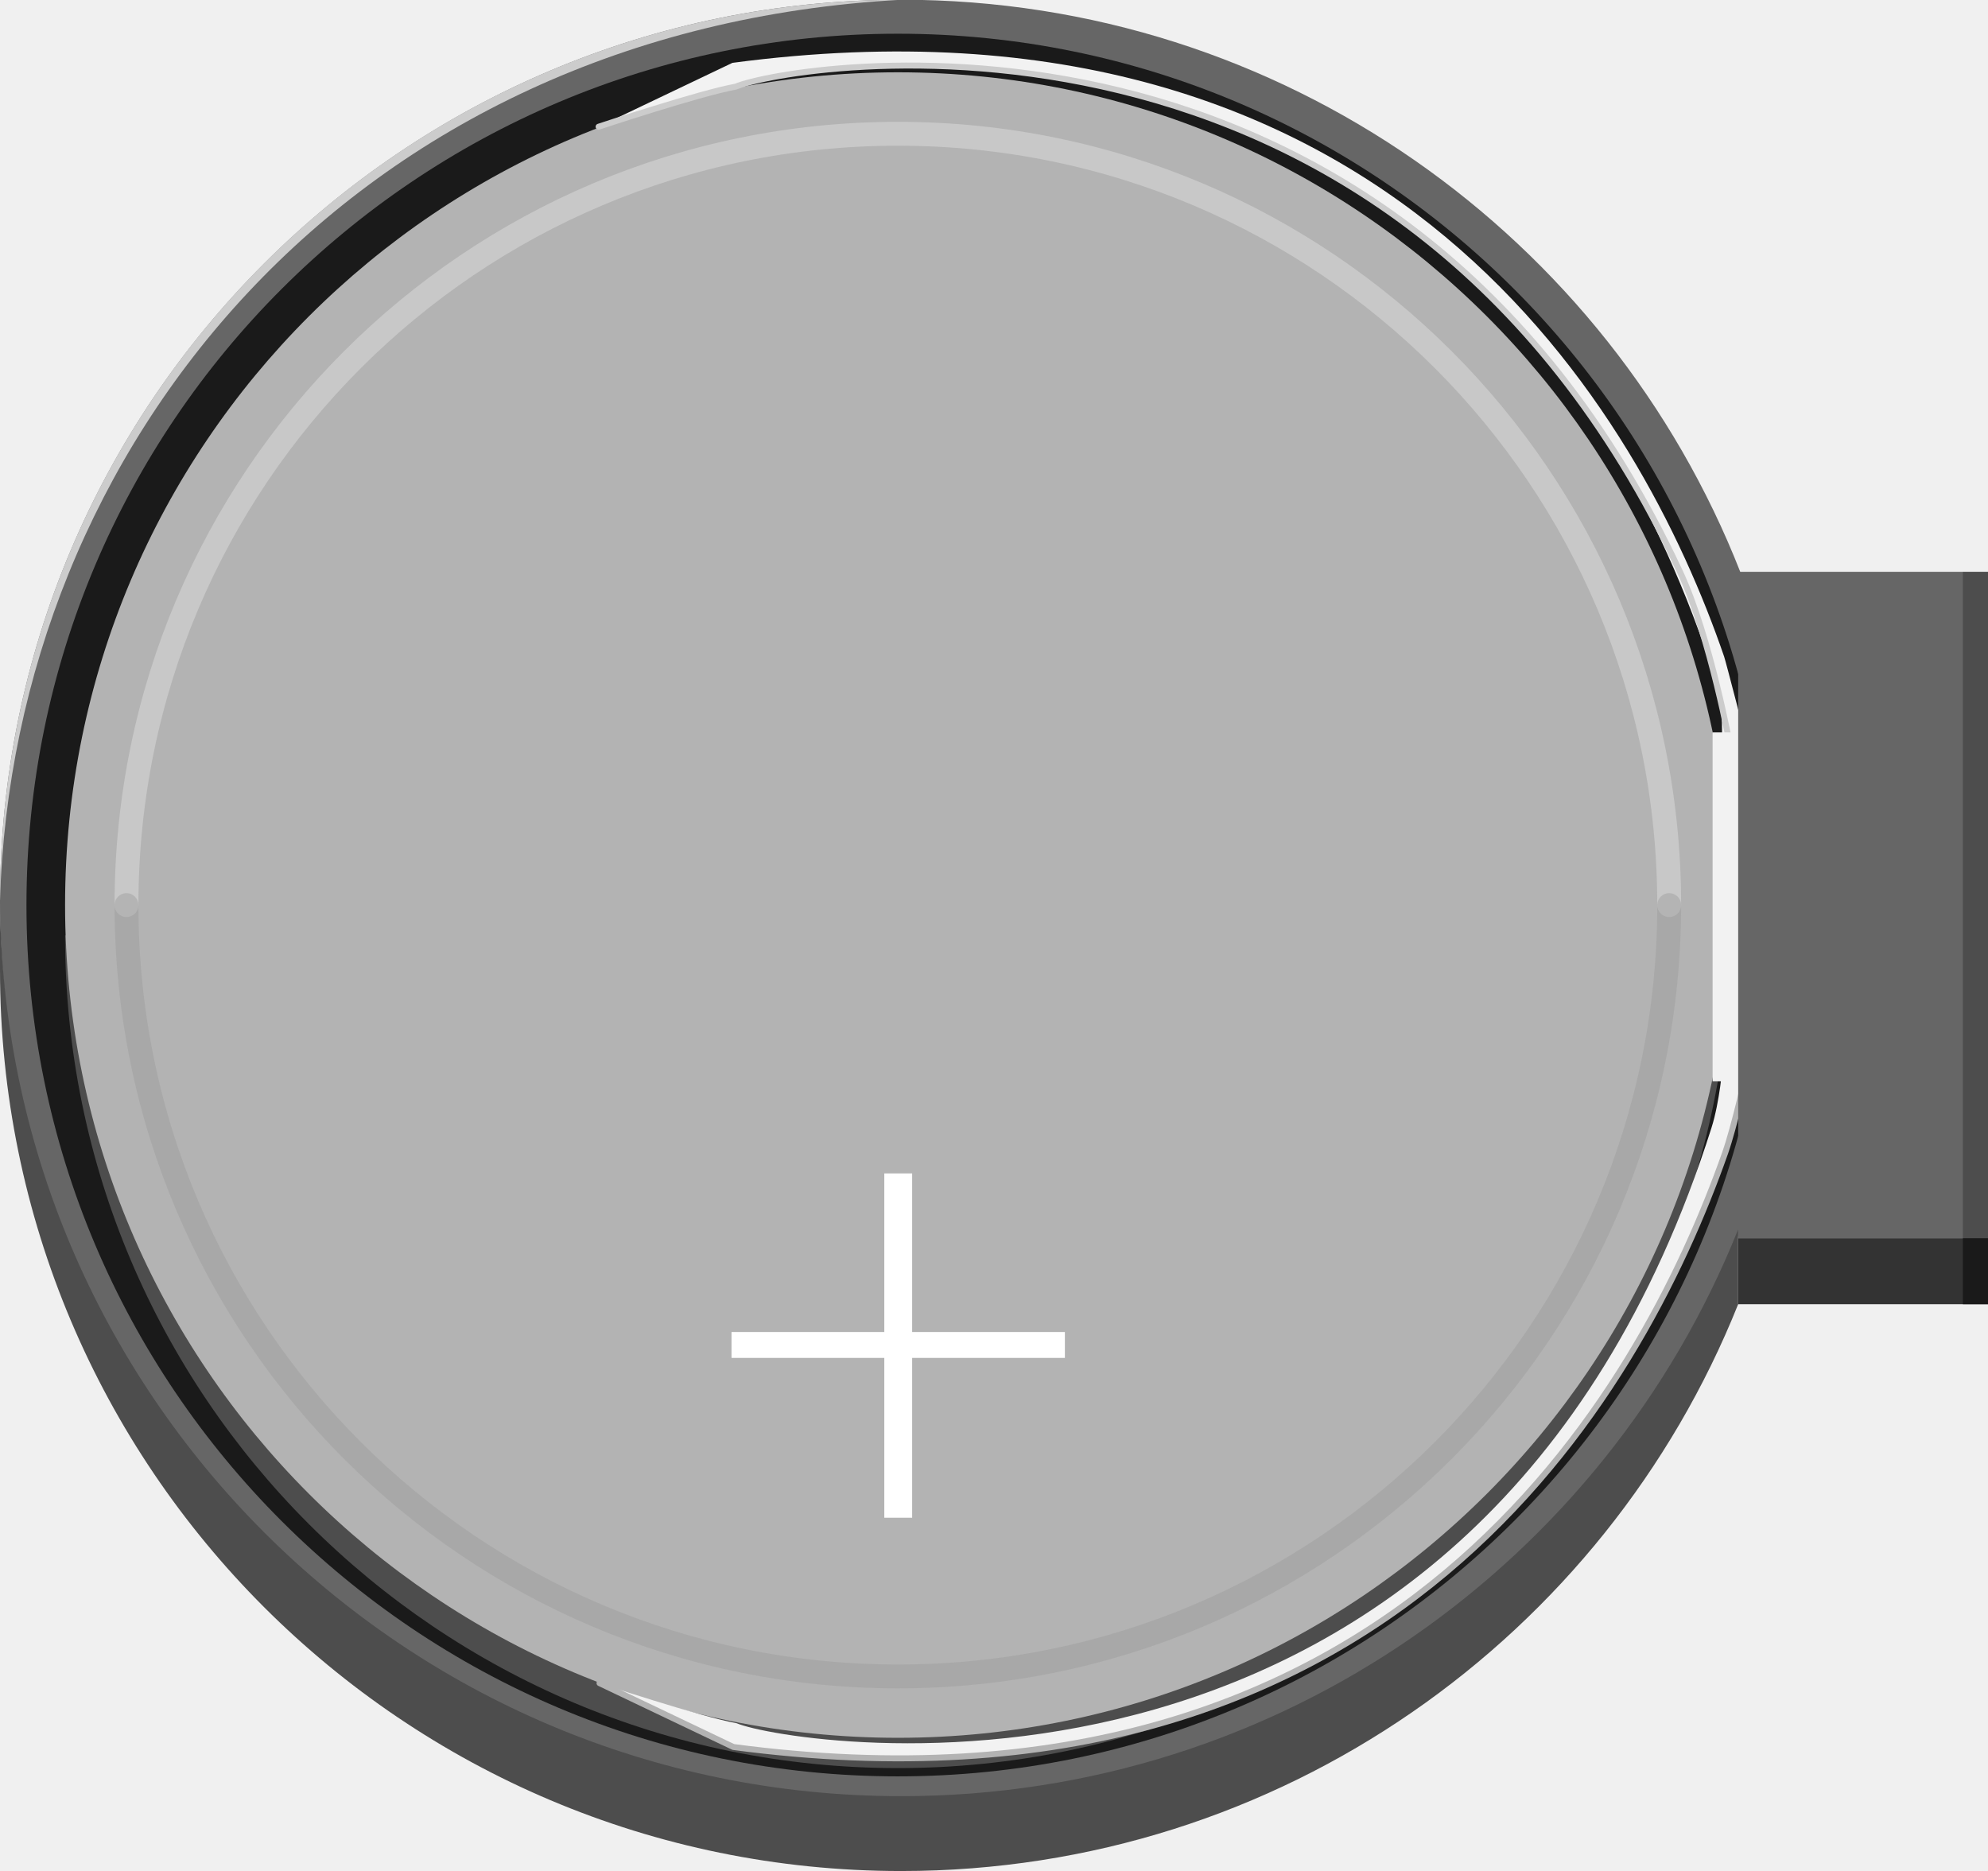
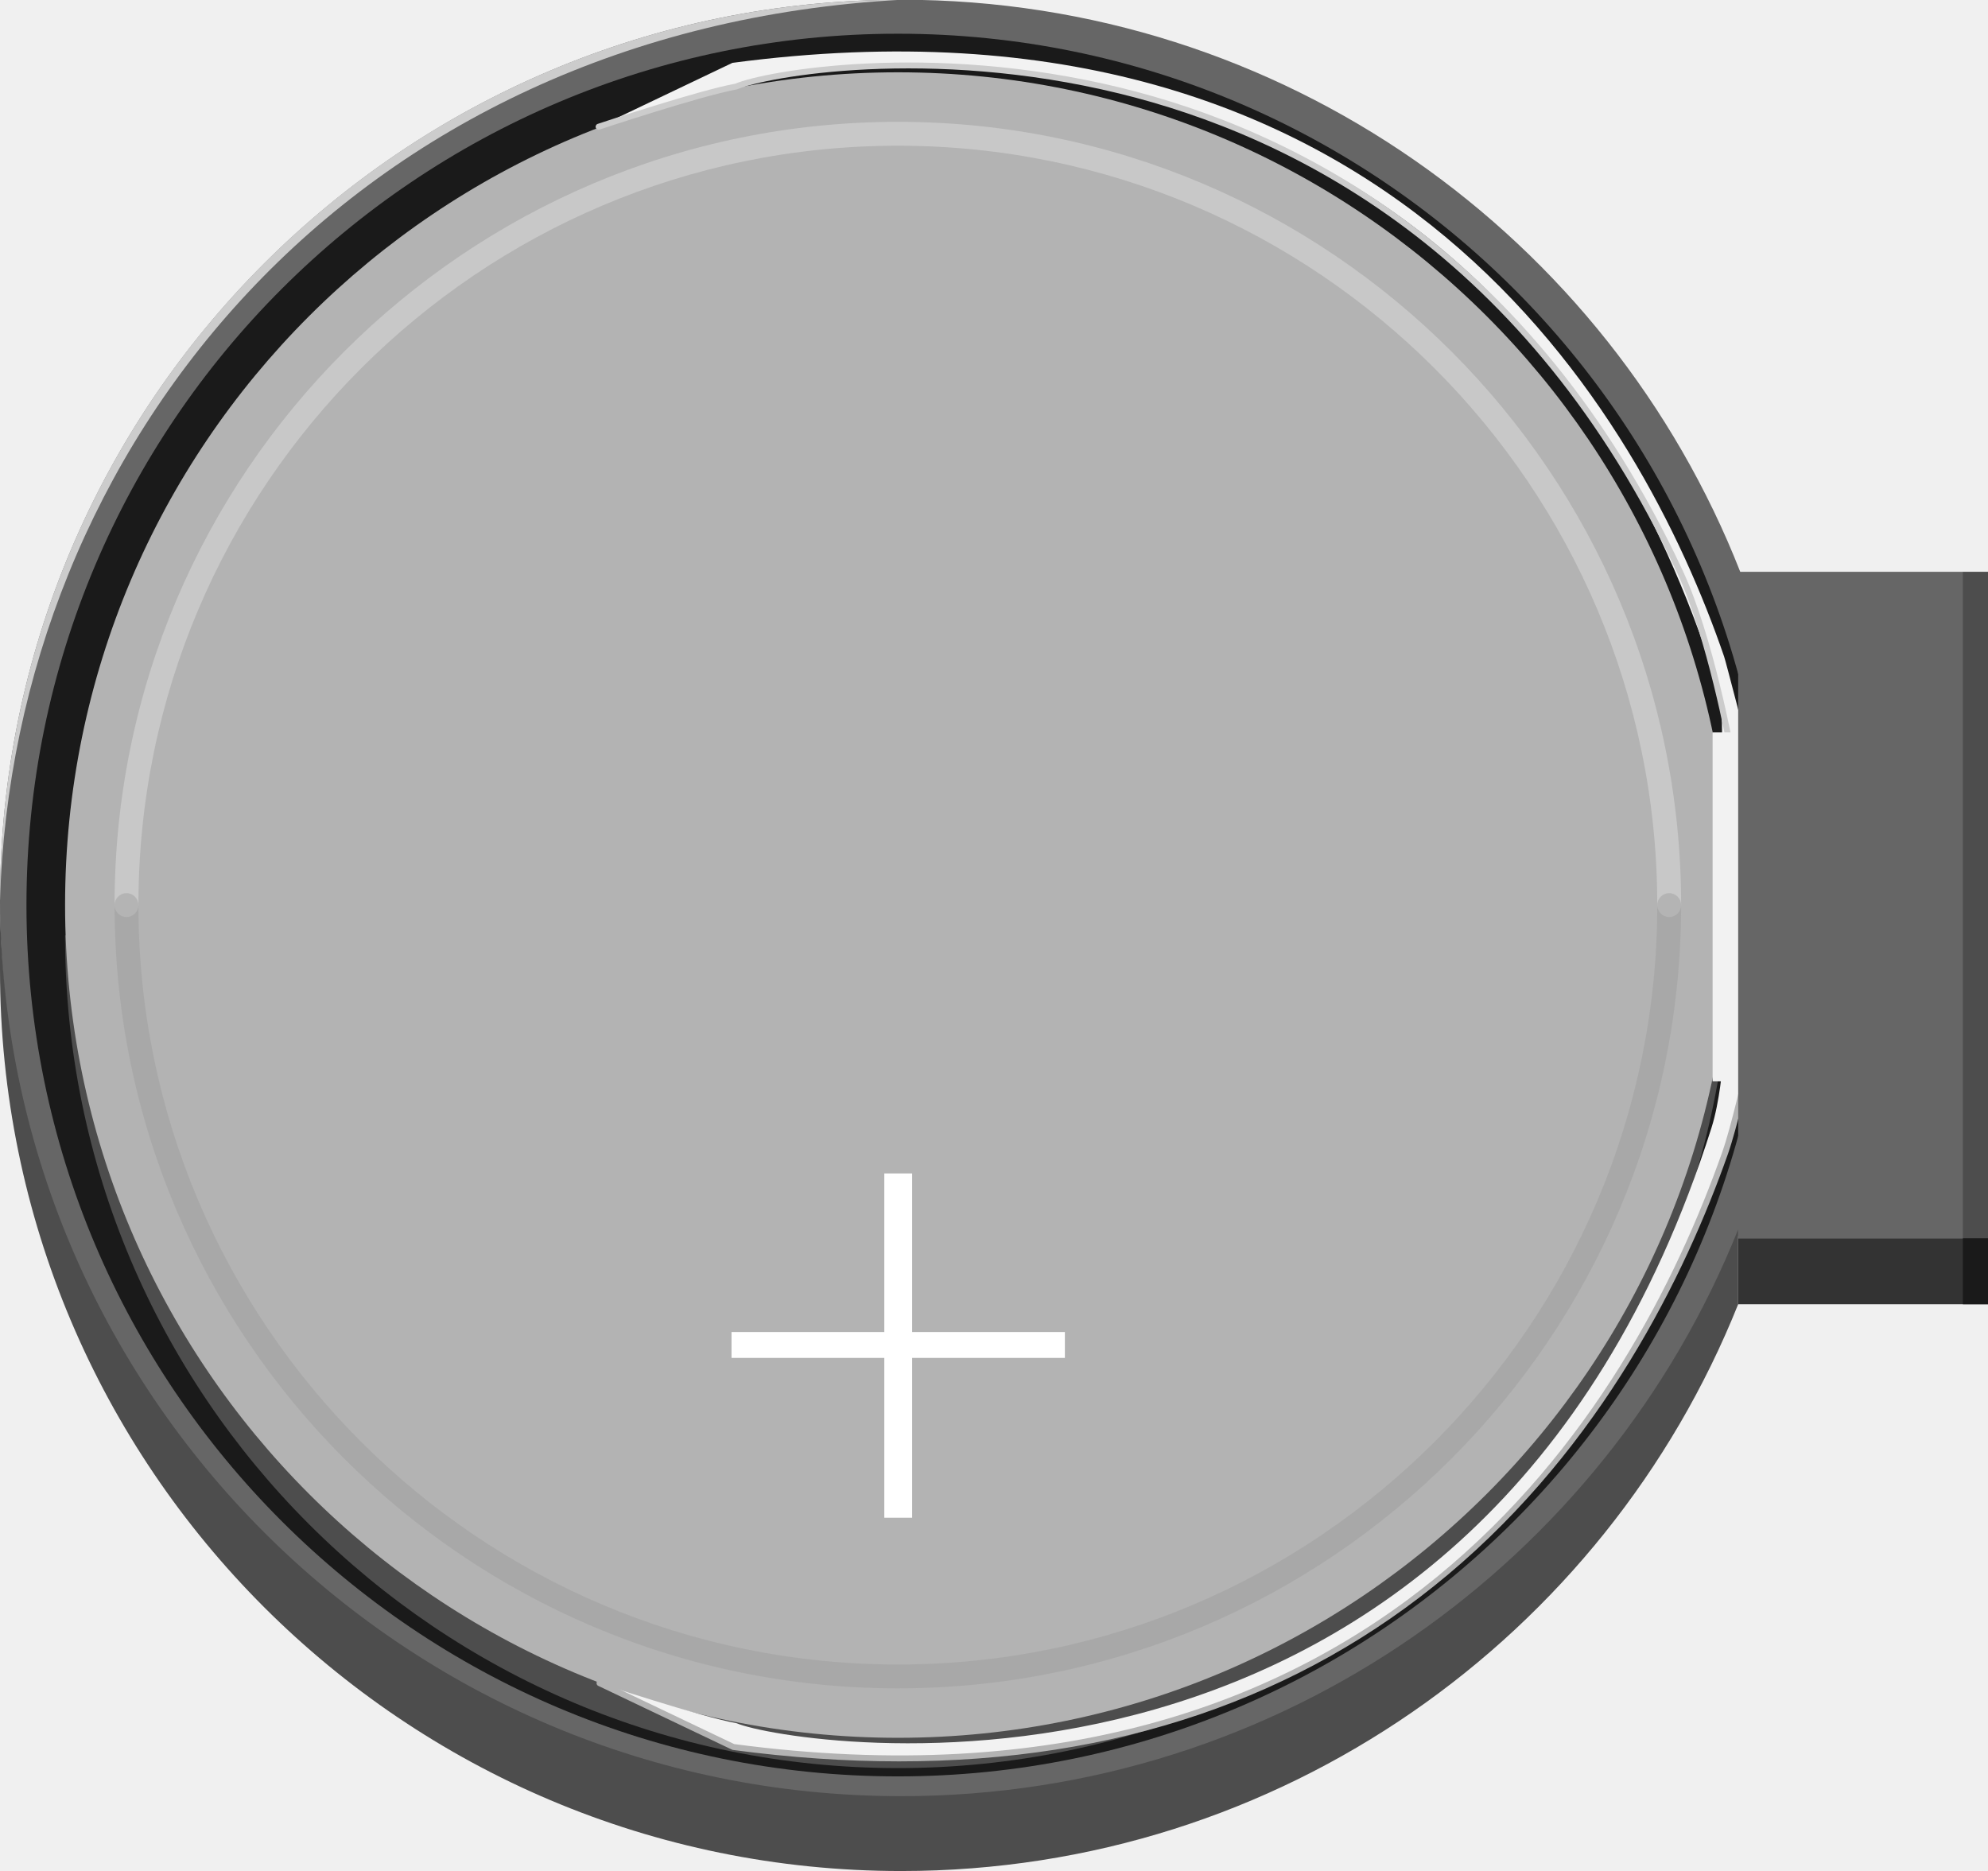
<svg xmlns="http://www.w3.org/2000/svg" version="1.1" id="Ebene_1" x="0px" y="0px" width="83.247px" height="78.342px" viewBox="0 0 83.247 78.342" enable-background="new 0 0 83.247 78.342" xml:space="preserve">
  <g>
-     <path fill="#666666" d="M72.875,23.953C67.372,9.927,53.719-0.011,37.74-0.011C16.896-0.011,0,16.887,0,37.729   c0,20.844,16.896,37.741,37.74,37.741c15.893,0,29.482-9.829,35.045-23.736v0.116h10.461V23.953H72.875z" />
+     <g>
+       <path fill="#666666" d="M72.875,23.953C67.372,9.927,53.719-0.011,37.74-0.011C16.896-0.011,0,16.887,0,37.729    C0,58.573,16.896,75.47,37.74,75.47c15.893,0,29.482-9.828,35.045-23.736v0.117h10.461V23.953H72.875z" />
+     </g>
    <g>
      <g>
-         <path fill="#4D4D4D" d="M0,37.476c0,20.844,16.896,37.742,37.74,37.742c15.893,0,29.482-9.828,35.045-23.735v3.134     C67.223,68.523,53.633,78.353,37.74,78.353C16.896,78.353,0,61.456,0,40.61V37.476z" />
+         <g>
+           <path fill="#4D4D4D" d="M0,37.476c0,20.843,16.896,37.742,37.74,37.742c15.893,0,29.482-9.828,35.045-23.734v3.134      C67.223,68.522,53.633,78.353,37.74,78.353C16.896,78.353,0,61.456,0,40.61V37.476z" />
+         </g>
      </g>
-       <path fill="#CCCCCC" d="M0,37.73C0,16.888,16.868-0.01,37.741-0.01C14.633,1.252,0.537,18.783,0,37.73z" />
+       <g>
+         <path fill="#CCCCCC" d="M0,37.73C0,16.888,16.868-0.01,37.741-0.01C14.633,1.252,0.537,18.783,0,37.73z" />
+       </g>
      <g transform="translate(100,171.639)">
-         <path fill="#1A1A1A" d="M-62.402-170.227c20.15,0,36.486,16.337,36.486,36.489c0,20.148-16.336,36.488-36.486,36.488     c-20.154,0-36.49-16.34-36.49-36.488C-98.892-153.89-82.556-170.227-62.402-170.227z" />
-         <path fill="#4D4D4D" d="M-27.531-132.469c0,19.259-15.613,34.872-34.871,34.872c-19.261,0-34.874-15.613-34.874-34.872" />
-         <circle fill="#B3B3B3" cx="-62.402" cy="-133.738" r="34.873" />
-         <path fill="#FFFFFF" d="M-61.804-122.5v6.642h6.396v1.084h-6.396v6.693h-1.166v-6.693h-6.398v-1.084h6.398v-6.642H-61.804z" />
+         <g>
+           <path fill="#1A1A1A" d="M-62.402-170.227c20.15,0,36.486,16.337,36.486,36.489c0,20.148-16.336,36.489-36.486,36.489      c-20.154,0-36.49-16.341-36.49-36.489C-98.892-153.89-82.556-170.227-62.402-170.227z" />
+         </g>
+         <g>
+           <path fill="#4D4D4D" d="M-27.531-132.469c0,19.259-15.613,34.872-34.871,34.872c-19.261,0-34.874-15.613-34.874-34.872" />
+         </g>
+         <g>
+           <circle fill="#B3B3B3" cx="-62.402" cy="-133.738" r="34.873" />
+         </g>
+         <g>
+           <path fill="#FFFFFF" d="M-61.804-122.499v6.641h6.396v1.084h-6.396v6.693h-1.166v-6.693h-6.398v-1.084h6.398v-6.641H-61.804z" />
+         </g>
      </g>
-       <path fill="#F2F2F2" d="M25.066,5.307c0,0,4.245-1.412,5.745-1.679C32.985,2.696,62.087-2.2,71.851,28.52    c0.349,1.097,0.244,2.646,0.244,2.646l0.999-0.259c0,0-0.816-3.174-0.896-3.409C68.754,17.466,58.381-1.045,30.67,2.632    L25.066,5.307z" />
      <g>
-         <path fill="#F2F2F2" d="M25.104,70.487c0,0,4.245,1.409,5.744,1.678c2.175,0.933,31.059,5.785,40.82-24.936     c0.349-1.098,0.464-2.602,0.464-2.602l1.001,0.26c0,0-0.501,2.279-0.898,3.406c-3.529,10-13.813,28.543-41.526,24.865     L25.104,70.487z" />
-         <path fill="none" stroke="#CCCCCC" stroke-width="0.25" stroke-linecap="round" stroke-linejoin="round" stroke-miterlimit="10" d="     M25.066,5.307c0,0,4.245-1.412,5.745-1.679c2.174-0.932,27.549-5.399,39.542,20.325c1.271,2.725,2.117,7.388,2.117,7.388" />
-         <path fill="none" stroke="#B3B3B3" stroke-width="0.25" stroke-linecap="round" stroke-linejoin="round" stroke-miterlimit="10" d="     M73.133,44.888c0,0-0.501,2.279-0.898,3.406c-3.529,10-13.813,28.543-41.526,24.865l-5.604-2.674" />
-         <rect x="71.715" y="30.671" fill="#F2F2F2" width="3.095" height="14.612" />
-         <rect x="72.786" y="23.953" fill="#666666" width="10.461" height="27.897" />
+         <path fill="#F2F2F2" d="M25.066,5.307c0,0,4.245-1.412,5.745-1.679C32.985,2.696,62.086-2.2,71.851,28.52     c0.349,1.097,0.244,2.646,0.244,2.646l0.999-0.259c0,0-0.816-3.174-0.896-3.409C68.754,17.466,58.381-1.045,30.67,2.632     L25.066,5.307z" />
      </g>
-       <rect x="72.786" y="51.852" fill="#333333" width="10.461" height="2.765" />
-       <path opacity="0.41" fill="none" stroke="#E6E6E6" stroke-linecap="round" stroke-linejoin="round" stroke-miterlimit="10" enable-background="new    " d="    M5.297,37.902c0-17.838,14.461-32.3,32.301-32.3c17.837,0,32.299,14.461,32.299,32.3" />
-       <path opacity="0.41" fill="none" stroke="#999999" stroke-linecap="round" stroke-linejoin="round" stroke-miterlimit="10" enable-background="new    " d="    M69.897,37.902c0,17.837-14.462,32.302-32.299,32.302c-17.84,0-32.301-14.465-32.301-32.302" />
-       <rect x="82.194" y="23.953" fill="#4D4D4D" width="1.053" height="27.897" />
-       <rect x="82.194" y="51.852" fill="#1A1A1A" width="1.053" height="2.765" />
+       <g>
+         <g>
+           <path fill="#F2F2F2" d="M25.104,70.487c0,0,4.245,1.408,5.744,1.678c2.175,0.934,31.059,5.785,40.82-24.936      c0.349-1.099,0.463-2.603,0.463-2.603l1.002,0.261c0,0-0.502,2.278-0.898,3.405c-3.529,10-13.813,28.543-41.526,24.865      L25.104,70.487z" />
+         </g>
+         <g>
+           <path fill="#CCCCCC" d="M72.47,31.466c-0.06,0-0.112-0.042-0.123-0.103c-0.009-0.046-0.858-4.678-2.107-7.357      C63.986,10.592,54.08,5.677,46.87,3.916C38.917,1.973,32.085,3.218,30.86,3.743c-1.501,0.271-5.712,1.669-5.755,1.683      c-0.066,0.023-0.136-0.014-0.158-0.079s0.014-0.136,0.079-0.158c0.174-0.058,4.271-1.418,5.763-1.684      c1.215-0.524,8.129-1.789,16.14,0.168C54.192,5.447,64.17,10.396,70.466,23.9c1.263,2.708,2.118,7.371,2.127,7.418      c0.013,0.068-0.033,0.133-0.101,0.146C72.485,31.465,72.477,31.466,72.47,31.466z" />
+         </g>
+         <g>
+           <path fill="#B3B3B3" d="M37.646,73.761c-2.236,0-4.554-0.159-6.954-0.478c-0.013-0.002-0.025-0.006-0.037-0.011l-5.604-2.674      c-0.063-0.03-0.089-0.104-0.059-0.167s0.104-0.089,0.167-0.06l5.586,2.666c27.113,3.587,37.56-13.987,41.372-24.786      c0.39-1.106,0.89-3.368,0.895-3.392c0.015-0.066,0.076-0.109,0.149-0.095c0.067,0.015,0.109,0.081,0.095,0.149      c-0.005,0.022-0.508,2.299-0.902,3.42c-1.78,5.044-5.261,12.194-11.731,17.616C54.422,71.146,46.715,73.761,37.646,73.761z" />
+         </g>
+         <g>
+           <rect x="71.715" y="30.671" fill="#F2F2F2" width="3.095" height="14.612" />
+         </g>
+         <g>
+           <rect x="72.786" y="23.953" fill="#666666" width="10.461" height="27.897" />
+         </g>
+       </g>
+       <g>
+         <rect x="72.786" y="51.853" fill="#333333" width="10.461" height="2.765" />
+       </g>
+       <g opacity="0.41" enable-background="new    ">
+         <path fill="#E6E6E6" d="M69.897,38.402c-0.276,0-0.5-0.224-0.5-0.5c0-17.535-14.265-31.8-31.799-31.8     c-17.535,0-31.801,14.265-31.801,31.8c0,0.276-0.224,0.5-0.5,0.5s-0.5-0.224-0.5-0.5c0-18.086,14.714-32.8,32.801-32.8     c18.085,0,32.799,14.714,32.799,32.8C70.397,38.178,70.173,38.402,69.897,38.402z" />
+       </g>
+       <g opacity="0.41" enable-background="new    ">
+         <path fill="#999999" d="M37.598,70.704c-18.087,0-32.801-14.715-32.801-32.802c0-0.276,0.224-0.5,0.5-0.5s0.5,0.224,0.5,0.5     c0,17.536,14.266,31.802,31.801,31.802c17.534,0,31.799-14.267,31.799-31.802c0-0.276,0.224-0.5,0.5-0.5s0.5,0.224,0.5,0.5     C70.397,55.989,55.683,70.704,37.598,70.704z" />
+       </g>
+       <g>
+         <rect x="82.194" y="23.953" fill="#4D4D4D" width="1.053" height="27.897" />
+       </g>
+       <g>
+         <rect x="82.194" y="51.853" fill="#1A1A1A" width="1.053" height="2.765" />
+       </g>
    </g>
  </g>
</svg>
